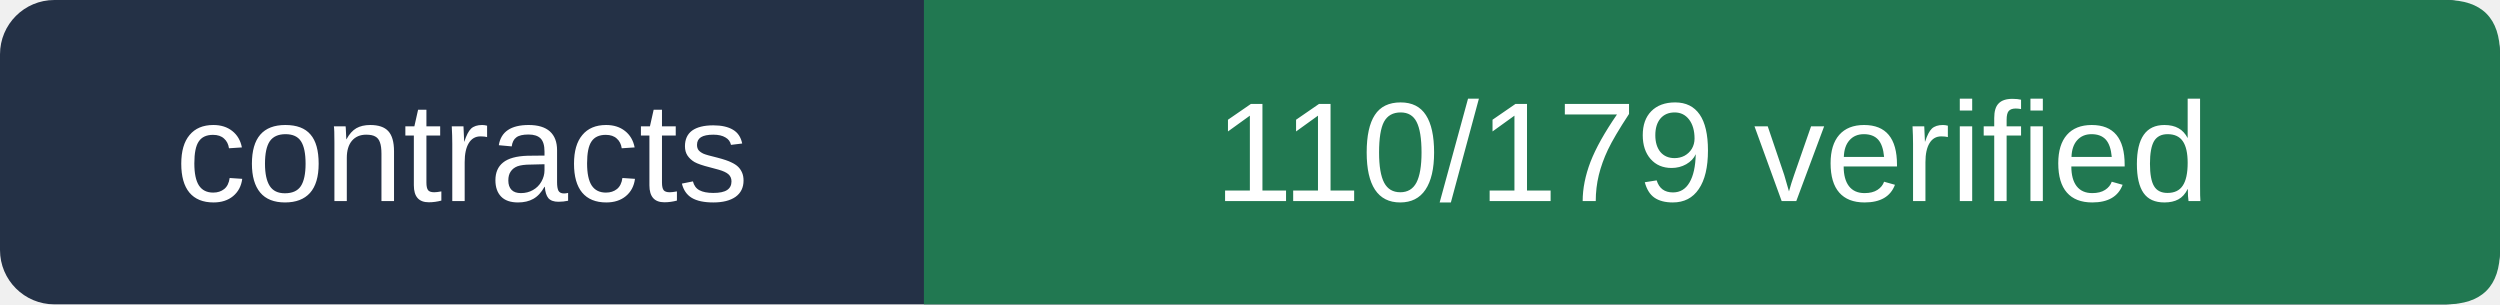
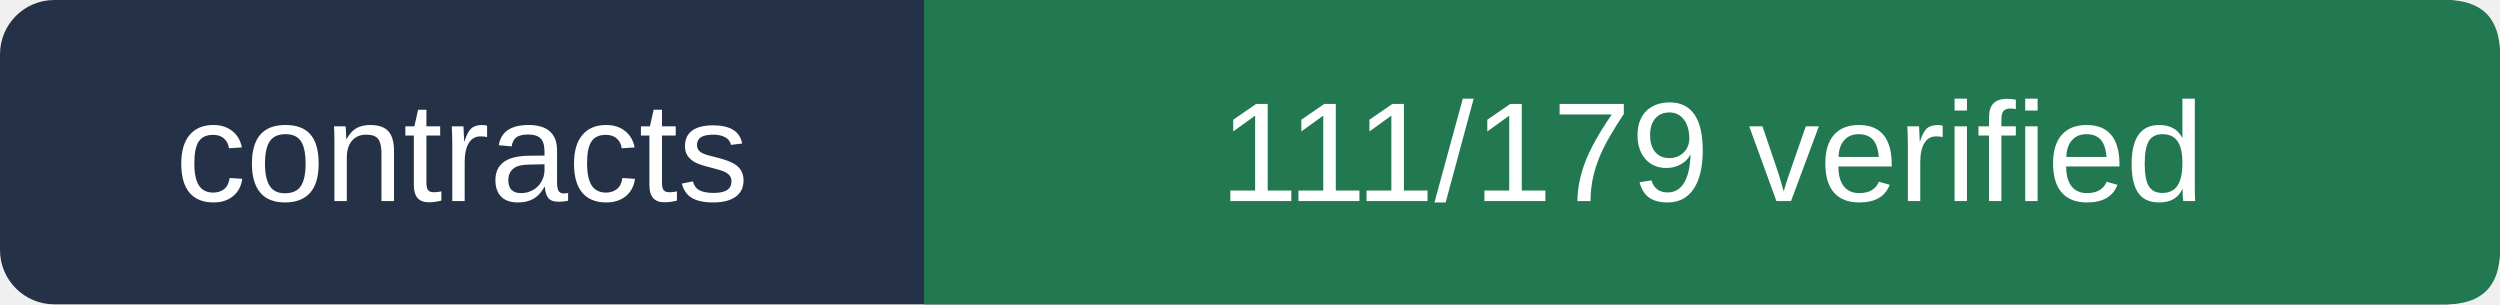
- <svg xmlns="http://www.w3.org/2000/svg" viewBox="0 0 230 28" width="230" height="28" role="img" aria-label="contracts 110/179 verified">
+ <svg xmlns="http://www.w3.org/2000/svg" viewBox="0 0 230 28" width="230" height="28" role="img" aria-label="contracts 111/179 verified">
  <rect width="230" height="28" rx="5" fill="#243146" />
  <path d="M85 0 H225 Q230 0 230 5 V23 Q230 28 225 28 H85Z" fill="#217851" />
  <g fill="#ffffff" font-size="13" font-family="Arial,sans-serif">
    <text x="42.5" y="18.5" text-anchor="middle">contracts</text>
-     <text x="157.5" y="18.5" text-anchor="middle">110/179 verified</text>
+     <text x="157.5" y="18.5" text-anchor="middle">111/179 verified</text>
  </g>
</svg>
